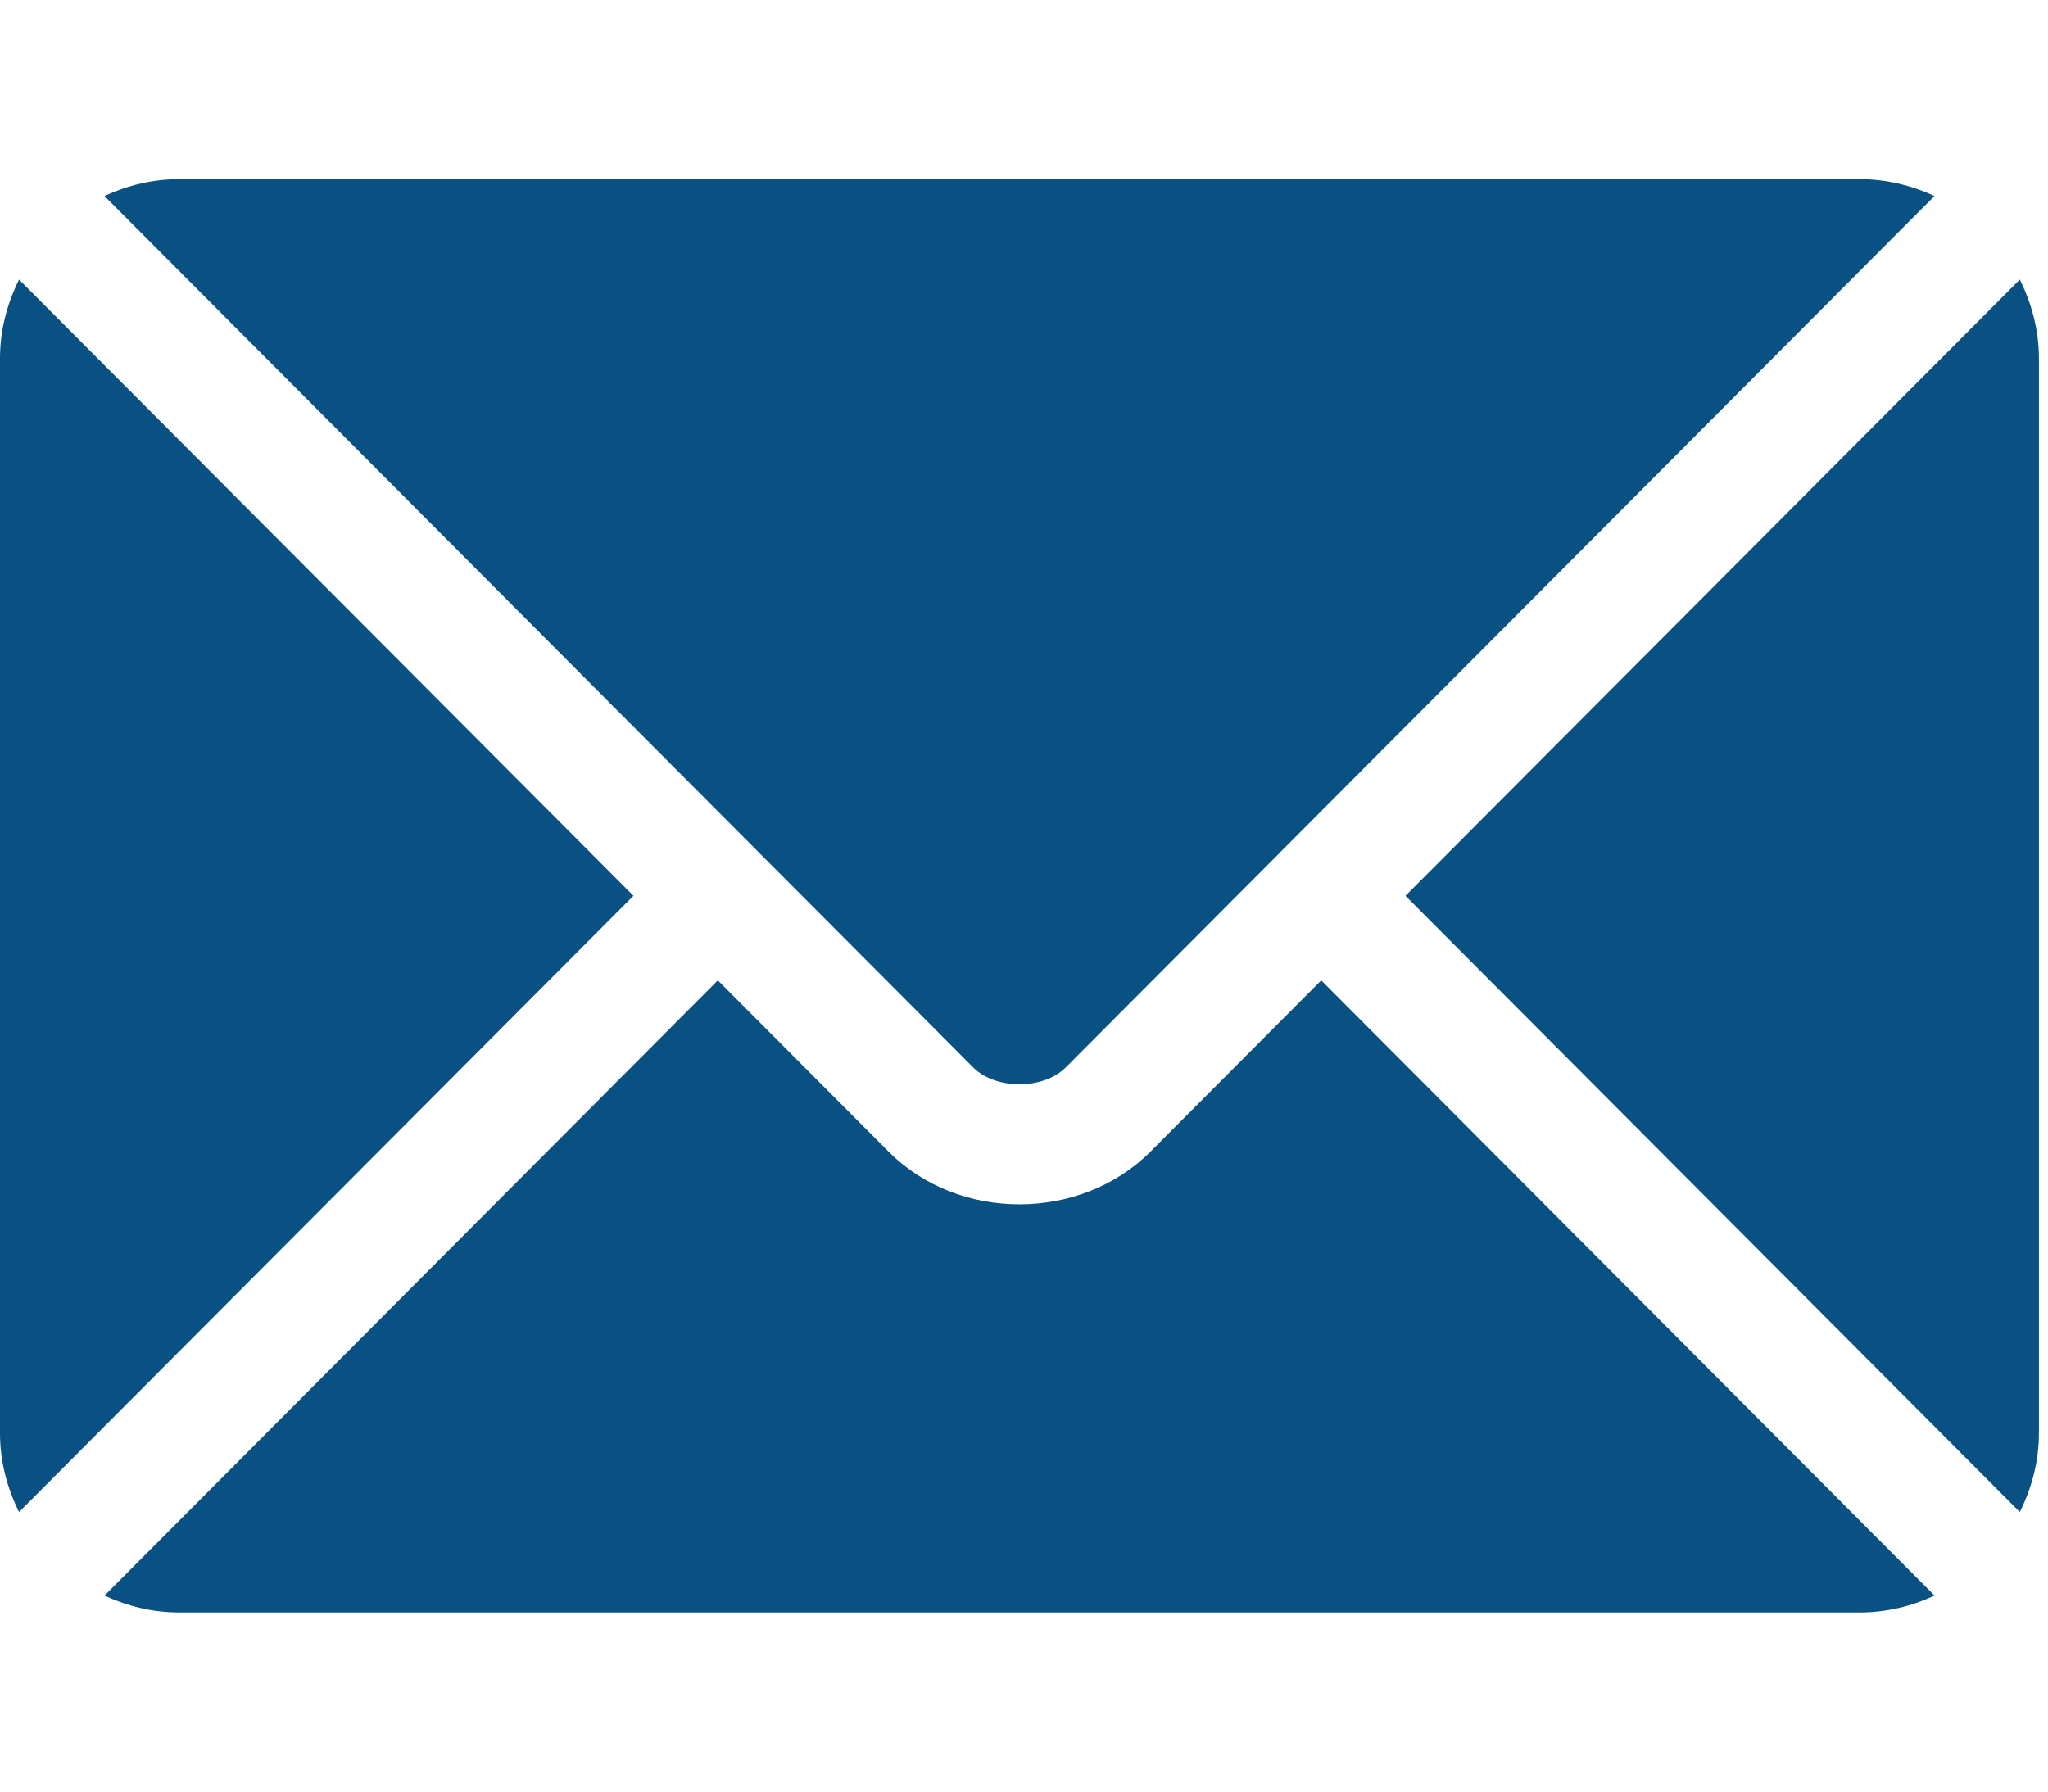
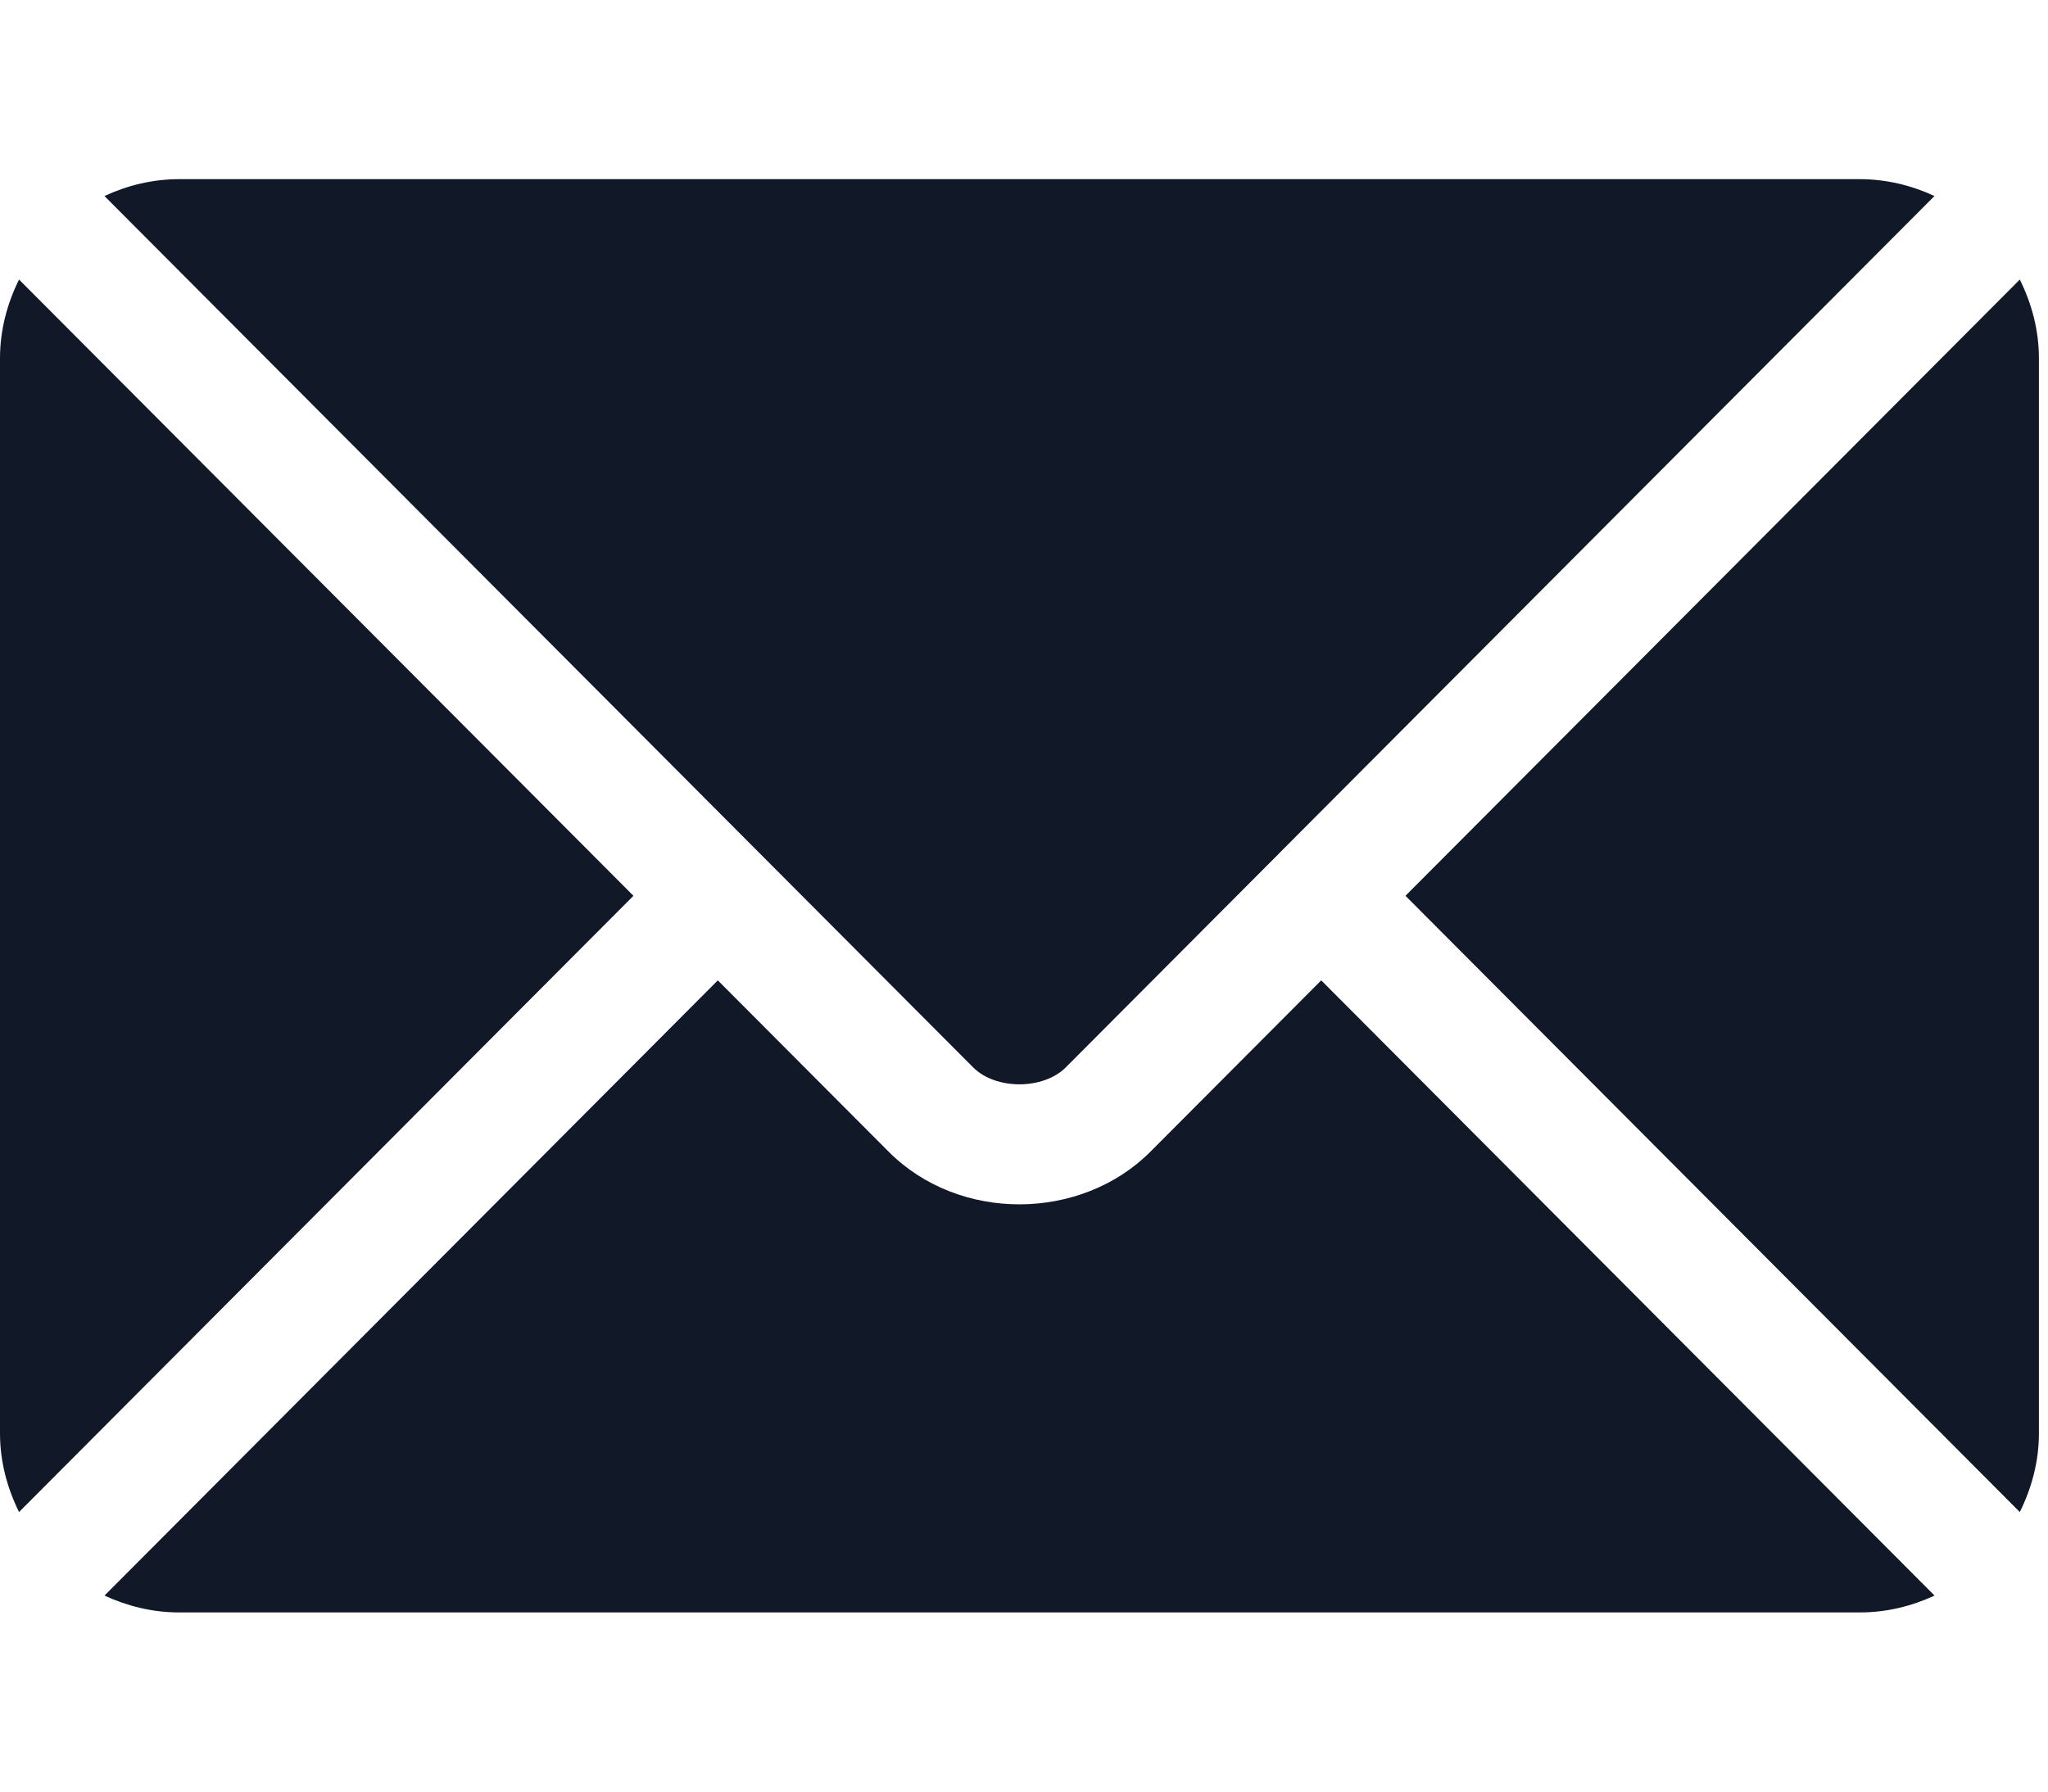
<svg xmlns="http://www.w3.org/2000/svg" width="24" height="21" viewBox="0 0 30 21" fill="none">
-   <path d="M19.354 11.739L16.852 14.249C15.838 15.267 14.053 15.289 13.017 14.249L10.515 11.739L1.531 20.753C1.866 20.908 2.234 21 2.626 21H27.243C27.635 21 28.004 20.908 28.338 20.753L19.354 11.739Z" fill="#095183" />
-   <path d="M27.242 0H2.625C2.233 0 1.864 0.092 1.53 0.247L11.13 9.879C11.131 9.88 11.132 9.88 11.132 9.88C11.133 9.881 11.133 9.881 11.133 9.882L14.255 13.014C14.586 13.345 15.28 13.345 15.612 13.014L18.733 9.883C18.733 9.883 18.734 9.881 18.734 9.88C18.734 9.88 18.736 9.88 18.736 9.879L28.337 0.247C28.002 0.092 27.634 0 27.242 0ZM0.279 1.471C0.106 1.821 0 2.209 0 2.625V18.375C0 18.791 0.106 19.179 0.279 19.529L9.279 10.5L0.279 1.471ZM29.587 1.471L20.588 10.5L29.587 19.529C29.76 19.18 29.867 18.791 29.867 18.375V2.625C29.867 2.209 29.76 1.82 29.587 1.471Z" fill="#095183" />
+   <path d="M19.354 11.739L16.852 14.249C15.838 15.267 14.053 15.289 13.017 14.249L10.515 11.739L1.531 20.753C1.866 20.908 2.234 21 2.626 21H27.243C27.635 21 28.004 20.908 28.338 20.753L19.354 11.739Z" fill="#111827" />
+   <path d="M27.242 0H2.625C2.233 0 1.864 0.092 1.53 0.247L11.13 9.879C11.131 9.88 11.132 9.88 11.132 9.88C11.133 9.881 11.133 9.881 11.133 9.882L14.255 13.014C14.586 13.345 15.28 13.345 15.612 13.014L18.733 9.883C18.733 9.883 18.734 9.881 18.734 9.88C18.734 9.88 18.736 9.88 18.736 9.879L28.337 0.247C28.002 0.092 27.634 0 27.242 0ZM0.279 1.471C0.106 1.821 0 2.209 0 2.625V18.375C0 18.791 0.106 19.179 0.279 19.529L9.279 10.5L0.279 1.471ZM29.587 1.471L20.588 10.5L29.587 19.529C29.76 19.18 29.867 18.791 29.867 18.375V2.625C29.867 2.209 29.76 1.82 29.587 1.471Z" fill="#111827" />
</svg>
